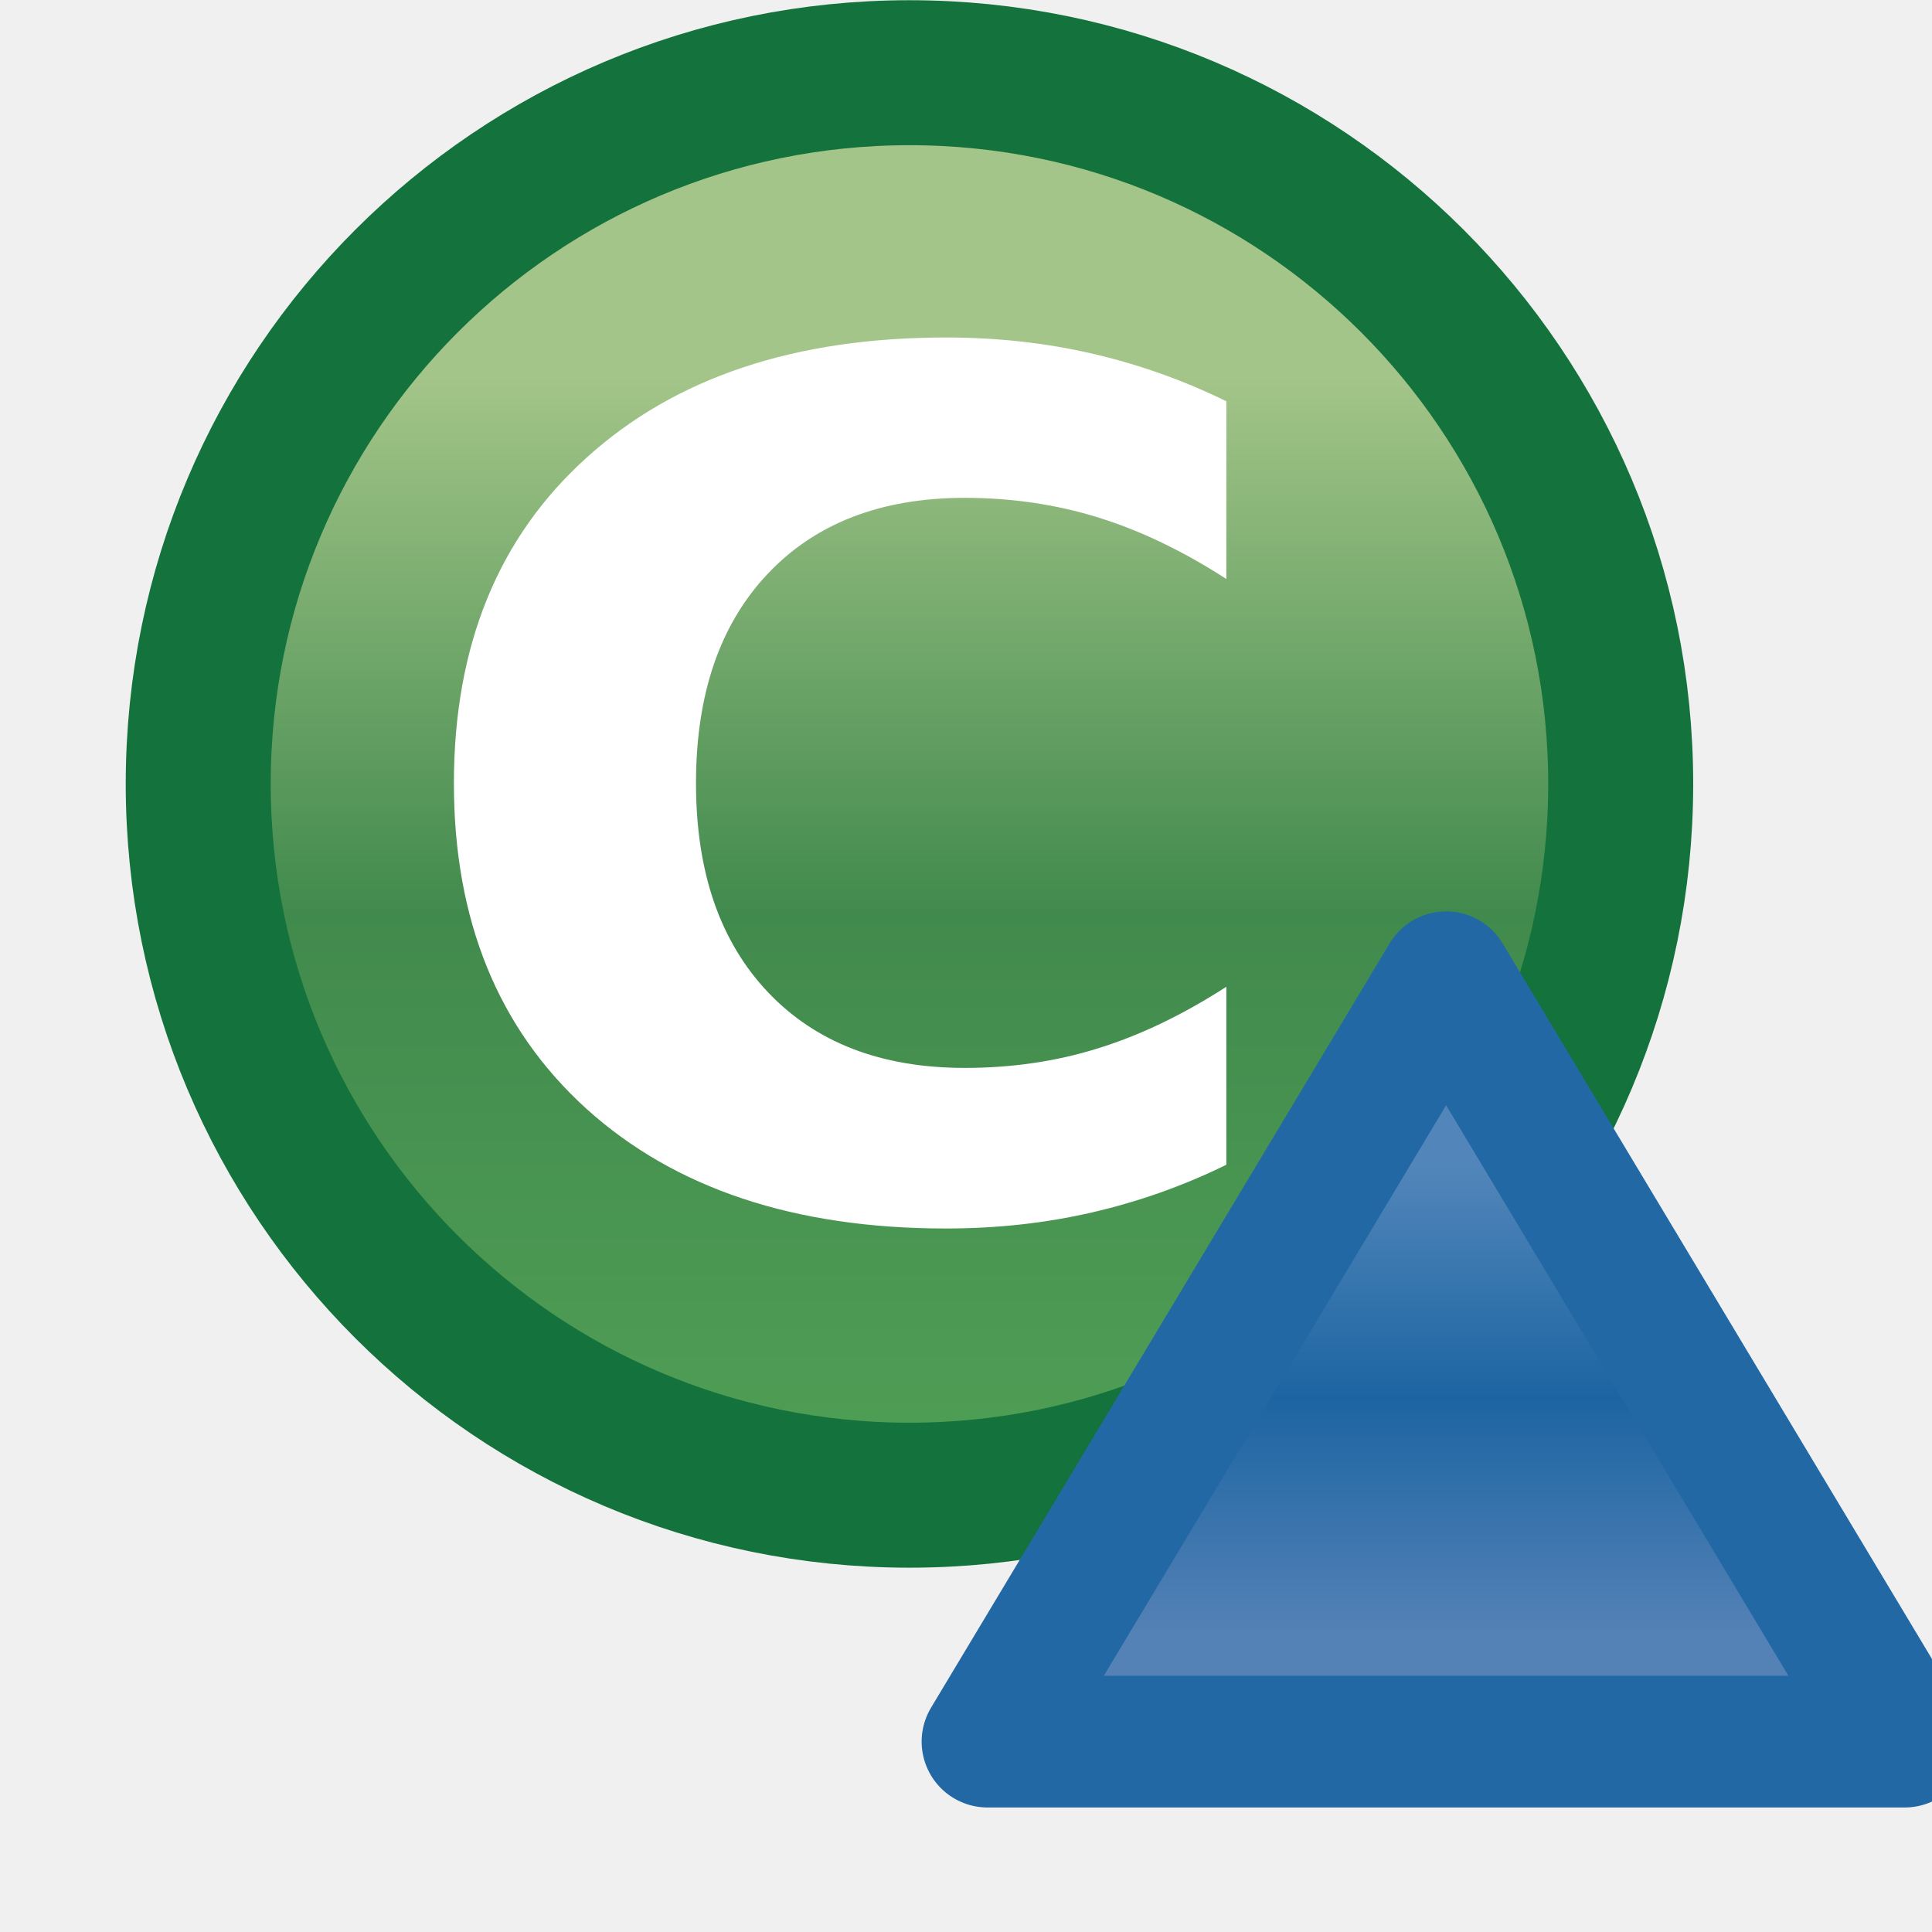
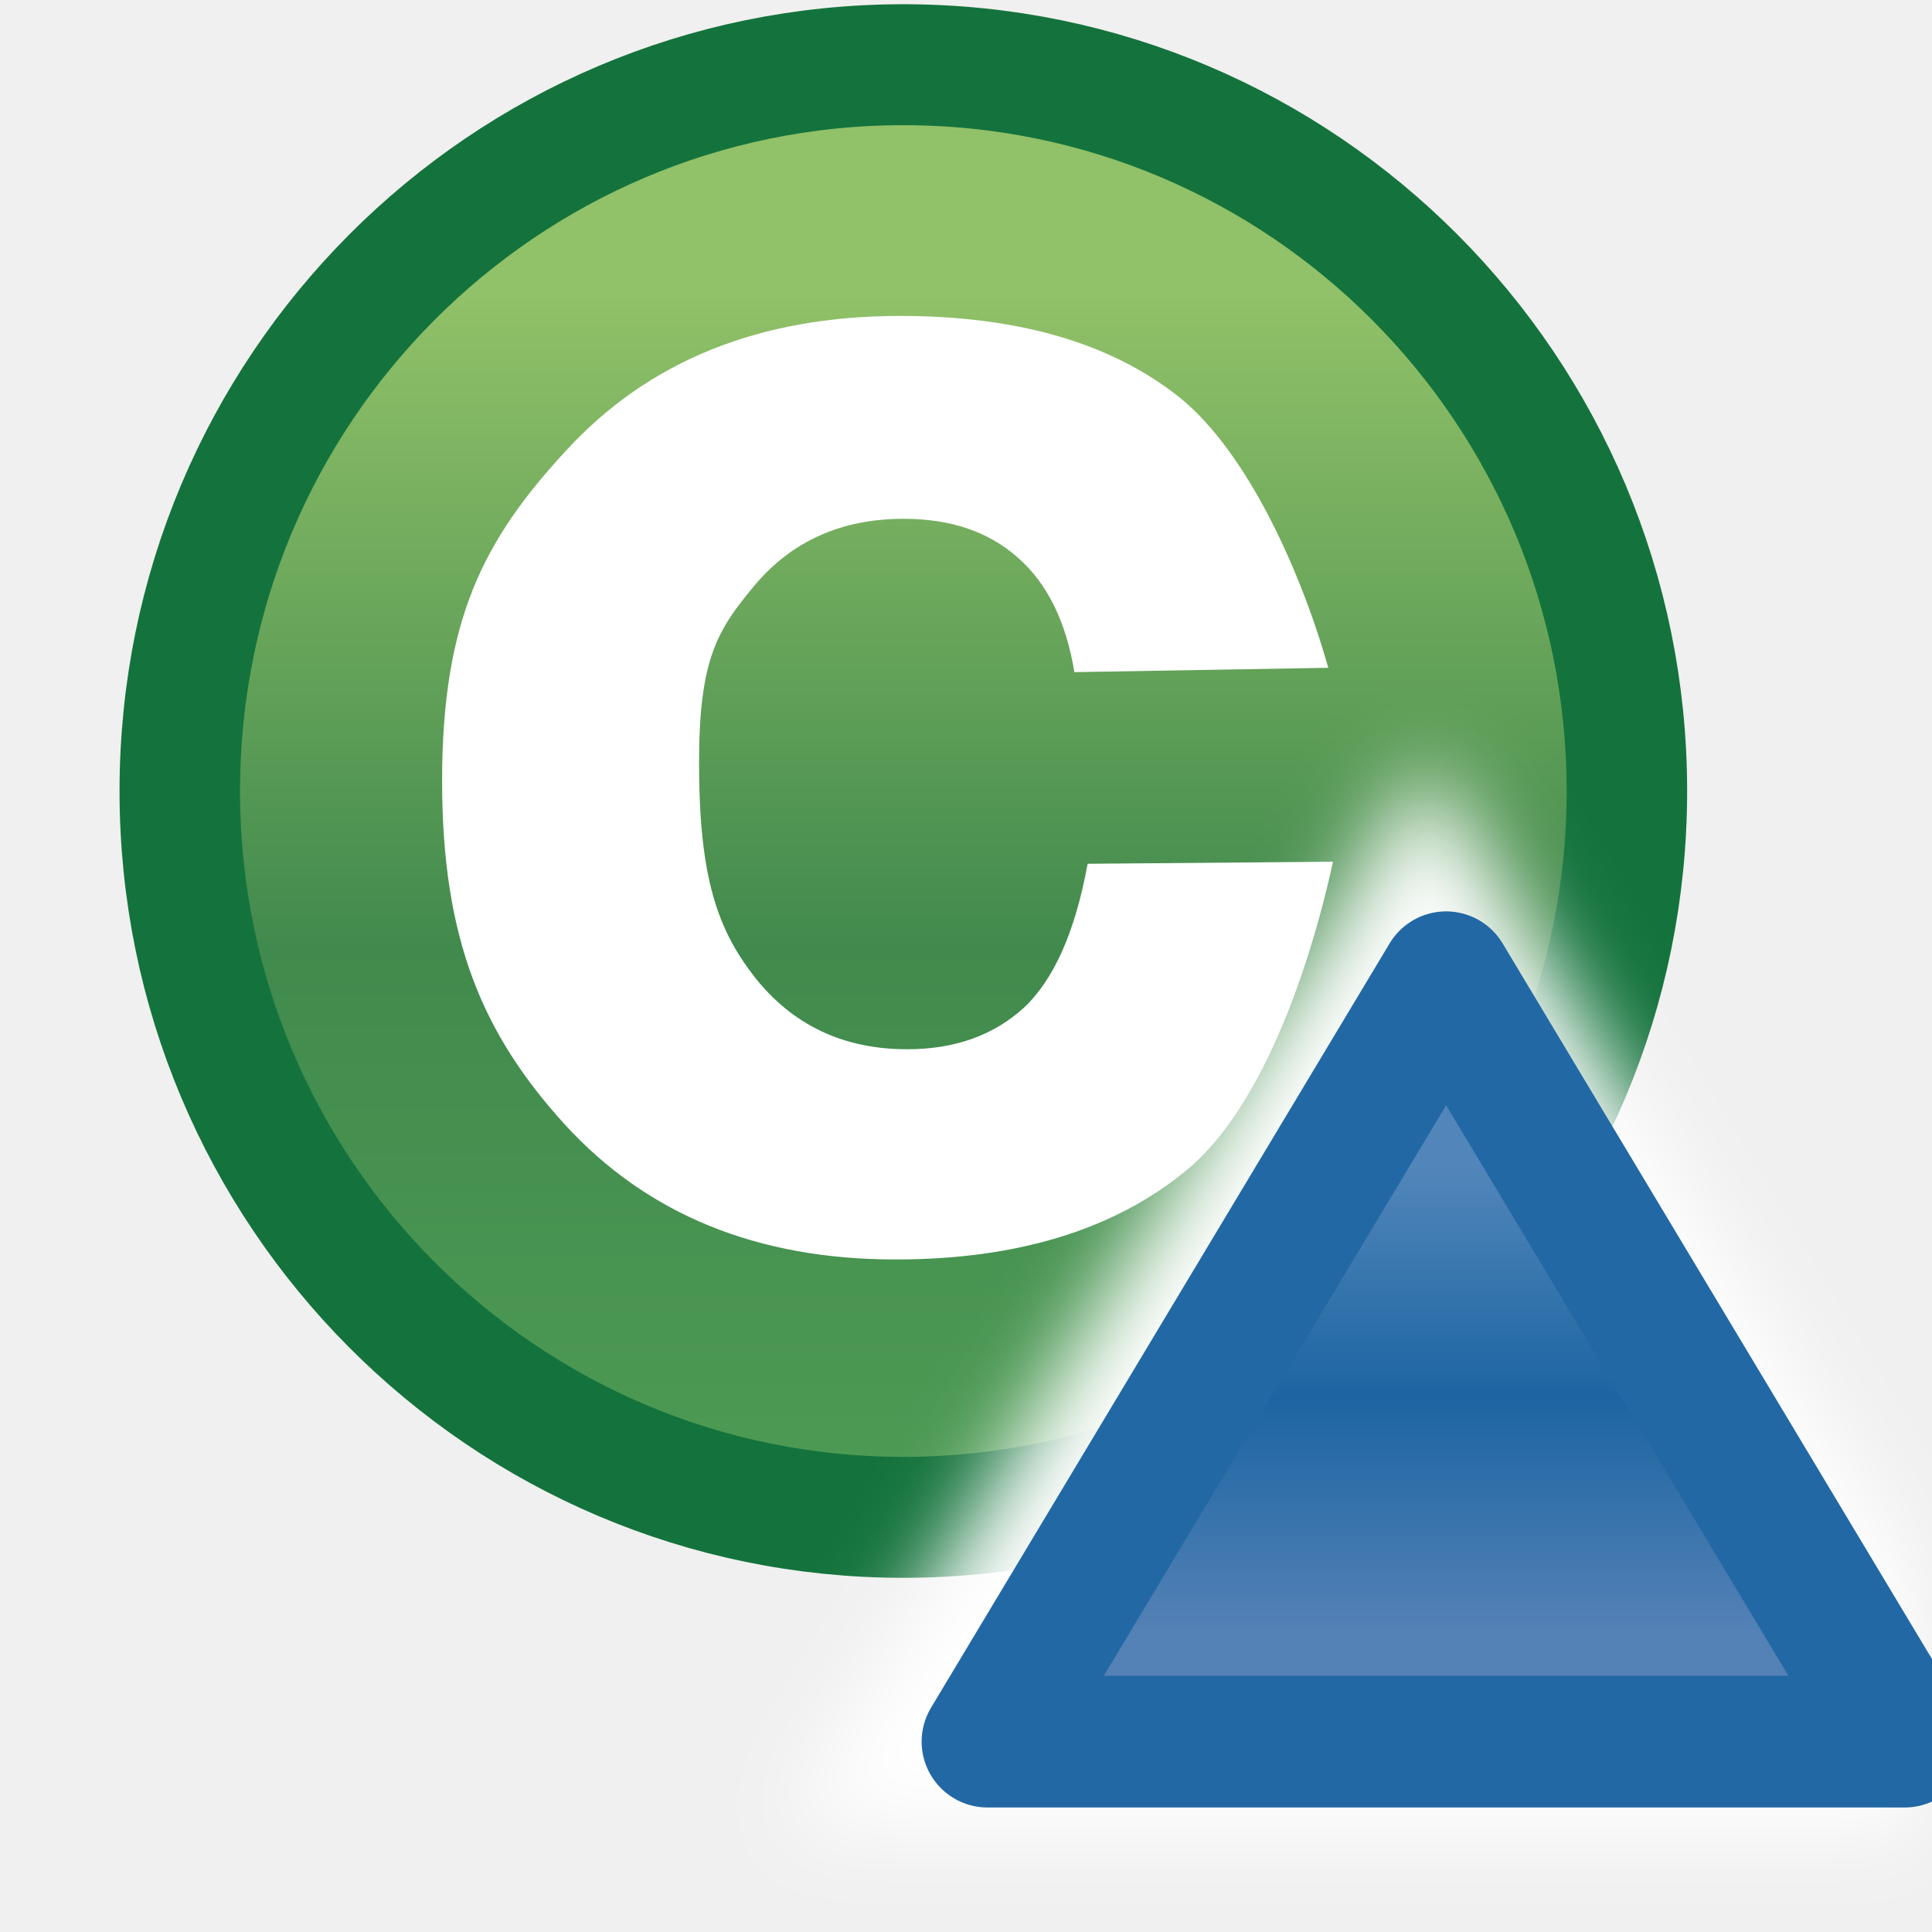
<svg xmlns="http://www.w3.org/2000/svg" xmlns:xlink="http://www.w3.org/1999/xlink" width="16" height="16" id="svg2" version="1.1">
  <defs id="defs4">
    <linearGradient y2="462.115" x2="388.637" y1="478.188" x1="388.637" gradientUnits="userSpaceOnUse" id="linearGradient3929-5" xlink:href="#linearGradient10798-1-9-3-7-6-8-9-0-9-1" />
    <linearGradient id="linearGradient10798-1-9-3-7-6-8-9-0-9-1">
      <stop style="stop-color:#4f9e55;stop-opacity:1" offset="0" id="stop10800-5-2-1-8-20-6-4-9-8-2" />
      <stop id="stop10806-6-8-5-3-9-24-8-4-3-2" offset="0.5" style="stop-color:#418a4d;stop-opacity:1" />
      <stop style="stop-color:#a4c589;stop-opacity:1" offset="1" id="stop10802-1-5-3-0-4-8-4-2-9-2" />
    </linearGradient>
    <linearGradient y2="462.115" x2="388.637" y1="478.188" x1="388.637" gradientUnits="userSpaceOnUse" id="linearGradient3986" xlink:href="#linearGradient10798-1-9-3-7-6-8-9-0-9-1" />
    <linearGradient xlink:href="#linearGradient6738-8" id="linearGradient27709" gradientUnits="userSpaceOnUse" gradientTransform="matrix(1.4618,0,0,1.4618,38.85912,-483.604)" x1="-31.957" y1="1042.254" x2="-31.957" y2="1039.602" />
    <linearGradient id="linearGradient6738-8">
      <stop id="stop6740-8" offset="0" style="stop-color:#5481b6;stop-opacity:1" />
      <stop style="stop-color:#1c65a2;stop-opacity:1" offset="0.5" id="stop5729-6" />
      <stop id="stop6742-7" offset="1" style="stop-color:#5286ba;stop-opacity:1" />
    </linearGradient>
+     <linearGradient id="linearGradient6738-8-3">
+       <stop id="stop6740-8-3" offset="0" style="stop-color:#5481b6;stop-opacity:1" />
+       <stop style="stop-color:#1c65a2;stop-opacity:1" offset="0.5" id="stop5729-6-5" />
+       <stop id="stop6742-7-3" offset="1" style="stop-color:#5286ba;stop-opacity:1" />
+     </linearGradient>
+     <filter id="filter3826">
+       <feGaussianBlur stdDeviation="0.254" id="feGaussianBlur3828" />
+     </filter>
+     <linearGradient y2="462.115" x2="388.637" y1="478.188" x1="388.637" gradientUnits="userSpaceOnUse" id="linearGradient3929-5-6" xlink:href="#linearGradient10798-1-9-3-7-6-8-9-0-9-1-6" />
+     <linearGradient id="linearGradient10798-1-9-3-7-6-8-9-0-9-1-6">
+       <stop style="stop-color:#4f9e55;stop-opacity:1" offset="0" id="stop10800-5-2-1-8-20-6-4-9-8-2-4" />
+       <stop id="stop10806-6-8-5-3-9-24-8-4-3-2-8" offset="0.5" style="stop-color:#418a4d;stop-opacity:1" />
+       <stop style="stop-color:#91c168;stop-opacity:1;" offset="1" id="stop10802-1-5-3-0-4-8-4-2-9-2-2" />
+     </linearGradient>
+     <linearGradient y2="462.115" x2="388.637" y1="478.188" x1="388.637" gradientUnits="userSpaceOnUse" id="linearGradient3929-5-6-0" xlink:href="#linearGradient10798-1-9-3-7-6-8-9-0-9-1-6-7" />
+     <linearGradient id="linearGradient10798-1-9-3-7-6-8-9-0-9-1-6-7">
+       <stop style="stop-color:#4f9e55;stop-opacity:1" offset="0" id="stop10800-5-2-1-8-20-6-4-9-8-2-4-1" />
+       <stop id="stop10806-6-8-5-3-9-24-8-4-3-2-8-6" offset="0.5" style="stop-color:#418a4d;stop-opacity:1" />
+       <stop style="stop-color:#91c168;stop-opacity:1;" offset="1" id="stop10802-1-5-3-0-4-8-4-2-9-2-2-9" />
+     </linearGradient>
  </defs>
  <g id="layer1" transform="translate(0,-1036.362)">
-     <path style="font-size:13.589px;font-style:normal;font-weight:normal;line-height:125%;letter-spacing:0px;word-spacing:0px;fill:url(#linearGradient3986);fill-opacity:1;stroke:#14733c;stroke-width:2.166;stroke-linecap:round;stroke-linejoin:round;stroke-miterlimit:4;stroke-opacity:1;stroke-dasharray:none;stroke-dashoffset:0;display:inline;font-family:Sans" id="path10796-2-6-2" d="m 398.75,468.237 c 0,5.868 -4.757,10.625 -10.625,10.625 -5.868,0 -10.625,-4.757 -10.625,-10.625 0,-5.868 4.757,-10.625 10.625,-10.625 5.868,0 10.625,4.757 10.625,10.625 z" transform="matrix(0.5543696,0,0,0.5543696,-207.6329,783.2781)" />
-     <path id="path6435" style="font-size:13.589px;font-style:normal;font-variant:normal;font-weight:bold;font-stretch:normal;line-height:125%;letter-spacing:0px;word-spacing:0px;fill:#ffffff;fill-opacity:1;stroke:none;display:inline;font-family:Sans;-inkscape-font-specification:Sans Bold" d="m 10.156,1046.008 c -0.356,0.175 -0.727,0.306 -1.113,0.395 -0.386,0.089 -0.789,0.133 -1.209,0.133 -1.252,0 -2.245,-0.33 -2.977,-0.991 -0.732,-0.664 -1.098,-1.562 -1.098,-2.696 -1e-6,-1.137 0.366,-2.036 1.098,-2.696 0.732,-0.664 1.724,-0.996 2.977,-0.996 0.42,0 0.823,0.044 1.209,0.133 0.386,0.089 0.757,0.221 1.113,0.395 l 0,1.472 c -0.359,-0.232 -0.714,-0.402 -1.063,-0.51 -0.349,-0.108 -0.717,-0.162 -1.103,-0.162 -0.692,0 -1.236,0.21 -1.632,0.629 -0.396,0.419 -0.594,0.997 -0.594,1.734 -2.8e-6,0.734 0.198,1.31 0.594,1.729 0.396,0.419 0.94,0.629 1.632,0.629 0.386,0 0.754,-0.053 1.103,-0.162 0.349,-0.108 0.703,-0.278 1.063,-0.51 l 0,1.472" />
+     <g style="display:inline" id="g3025" transform="translate(-1.06066,-1.944543)">
+       <g id="g6124-3" style="display:inline" transform="matrix(-1,0,0,1,16.12959,8.014063)">
+         <g id="text6430" style="font-size:13.589px;font-style:normal;font-weight:normal;line-height:125%;letter-spacing:0px;word-spacing:0px;fill:#ffffff;fill-opacity:1;stroke:none;font-family:Sans" transform="scale(-1,1)" />
+         <g id="g6438" style="font-size:13.589px;font-style:normal;font-weight:normal;line-height:125%;letter-spacing:0px;word-spacing:0px;fill:#ffffff;fill-opacity:1;stroke:none;display:inline;font-family:Sans" transform="scale(-1,1)">
+           <path transform="matrix(0.6688434,0,0,0.6713976,-267.1827,722.4703)" d="m 397.084,468.237 c 0,4.948 -4.011,8.959 -8.959,8.959 -4.948,0 -8.959,-4.011 -8.959,-8.959 0,-4.948 4.011,-8.959 8.959,-8.959 4.948,0 8.959,4.011 8.959,8.959 z" id="path10796-2-6-2-6" style="fill:url(#linearGradient3929-5-6-0);fill-opacity:1;stroke:#14733c;stroke-width:1.492;stroke-linecap:round;stroke-linejoin:round;stroke-miterlimit:4;stroke-opacity:1;stroke-dasharray:none;stroke-dashoffset:0;display:inline" />
+           <g id="text3782" style="font-size:15.569px;fill:#ffffff;font-family:Sans" transform="scale(0.9440051,1.059316)" />
+         </g>
+       </g>
+       <path id="path3817" style="font-size:15.569px;font-style:normal;font-variant:normal;font-weight:bold;font-stretch:normal;line-height:125%;letter-spacing:0px;word-spacing:0px;fill:#ffffff;fill-opacity:1;stroke:none;display:inline;font-family:Arial;-inkscape-font-specification:Arial Bold" d="m 9.958,1043.873 c -0.069,-0.421 -0.226,-0.738 -0.471,-0.951 -0.241,-0.213 -0.555,-0.319 -0.943,-0.319 -0.515,0 -0.928,0.185 -1.237,0.555 -0.304,0.365 -0.457,0.603 -0.457,1.465 -2.8e-6,0.958 0.155,1.385 0.464,1.78 0.314,0.395 0.734,0.593 1.259,0.593 0.393,0 0.714,-0.114 0.965,-0.342 0.25,-0.233 0.427,-0.631 0.53,-1.194 l 2.032,-0.017 c -0.211,0.963 -0.616,2.065 -1.215,2.557 -0.599,0.492 -1.402,0.737 -2.408,0.737 -1.144,0 -2.057,-0.372 -2.739,-1.118 -0.677,-0.745 -1.016,-1.526 -1.016,-2.844 0,-1.333 0.341,-1.995 1.024,-2.734 0.682,-0.745 1.605,-1.118 2.769,-1.118 0.952,0 1.708,0.213 2.268,0.639 0.565,0.42 1.032,1.408 1.278,2.275 z" />
+     </g>
+     <g style="fill:#ffffff;fill-opacity:1;stroke:none;display:inline;filter:url(#filter3826)" id="layer1-6-9" transform="matrix(1.398766,0,0,1.398766,0.593033,-415.6291)">
+       <g id="g11331-3-1-1-7-8" style="fill:#ffffff;fill-opacity:1;stroke:none;display:inline" transform="matrix(0.279033,0,0,0.279033,-100.5321,912.079)">
+         <g style="fill:#ffffff;fill-opacity:1;stroke:none" id="g13408-8-5-3" />
+       </g>
+       <g id="g6124-3-2-9" style="fill:#ffffff;fill-opacity:1;stroke:none;display:inline" transform="matrix(-1,0,0,1,16.12959,8.014063)">
+         <g id="text6430-0-7" style="font-size:13.589px;font-style:normal;font-weight:normal;line-height:125%;letter-spacing:0px;word-spacing:0px;fill:#ffffff;fill-opacity:1;stroke:none;font-family:Sans" transform="scale(-1,1)" />
+         <g id="g6438-4-9" style="font-size:13.589px;font-style:normal;font-weight:normal;line-height:125%;letter-spacing:0px;word-spacing:0px;fill:#ffffff;fill-opacity:1;stroke:none;display:inline;font-family:Sans" transform="scale(-1,1)">
+           <path id="path6736-6" d="m -4.31,1040.868 -7.596,0 3.798,-6.33 z" style="fill:#ffffff;fill-opacity:1;stroke:none" />
+         </g>
+       </g>
+     </g>
    <g style="display:inline" id="layer1-6" transform="translate(3.954529,1.903223)">
      <g id="g11331-3-1-1-7" style="display:inline" transform="matrix(0.279033,0,0,0.279033,-100.5321,912.079)">
        <g style="fill:#737986;fill-opacity:1;stroke:#595e68;stroke-opacity:1" id="g13408-8-5" />
      </g>
      <g id="g6124-3-2" style="display:inline" transform="matrix(-1,0,0,1,16.12959,8.014063)">
        <g id="text6430-0" style="font-size:13.589px;font-style:normal;font-weight:normal;line-height:125%;letter-spacing:0px;word-spacing:0px;fill:#ffffff;fill-opacity:1;stroke:none;font-family:Sans" transform="scale(-1,1)" />
        <g id="g6438-4" style="font-size:13.589px;font-style:normal;font-weight:normal;line-height:125%;letter-spacing:0px;word-spacing:0px;fill:#ffffff;fill-opacity:1;stroke:none;display:inline;font-family:Sans" transform="scale(-1,1)">
          <path id="path6736" d="m -4.31,1040.868 -7.596,0 3.798,-6.33 z" style="fill:url(#linearGradient27709);fill-opacity:1;stroke:#2268a5;stroke-width:1.091;stroke-linecap:butt;stroke-linejoin:round;stroke-miterlimit:4;stroke-opacity:1;stroke-dasharray:none" />
        </g>
      </g>
    </g>
  </g>
</svg>
